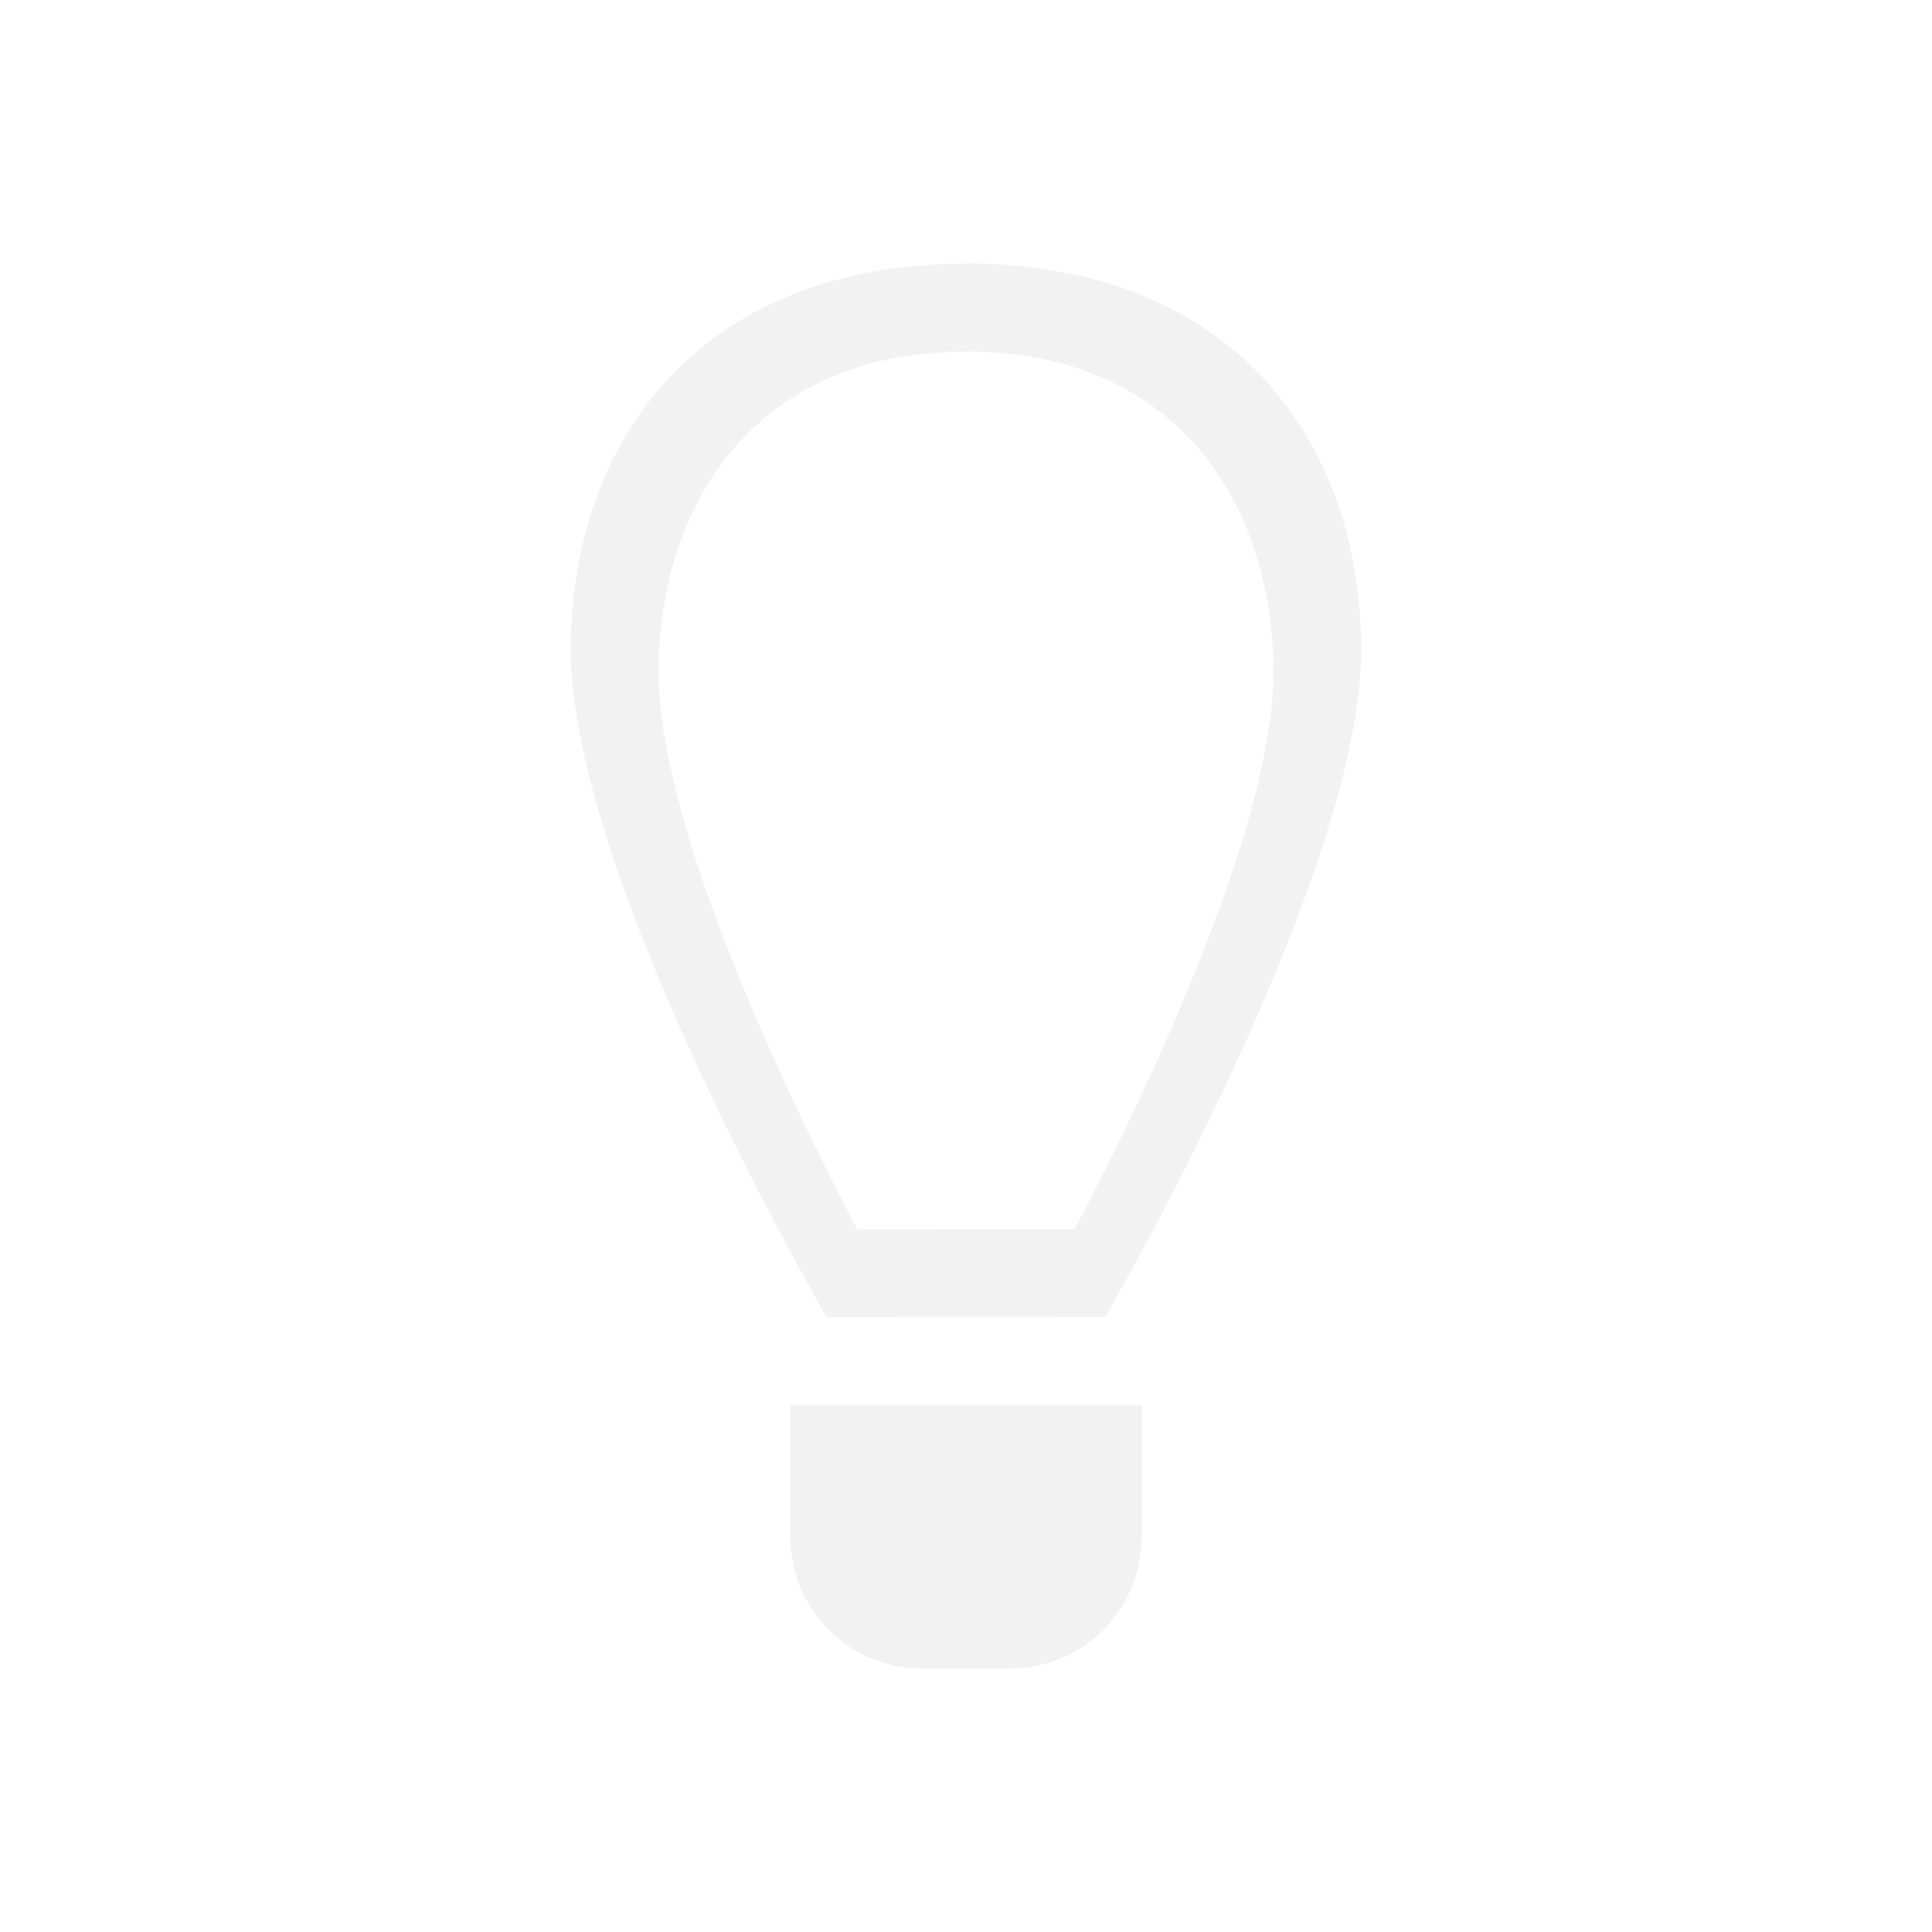
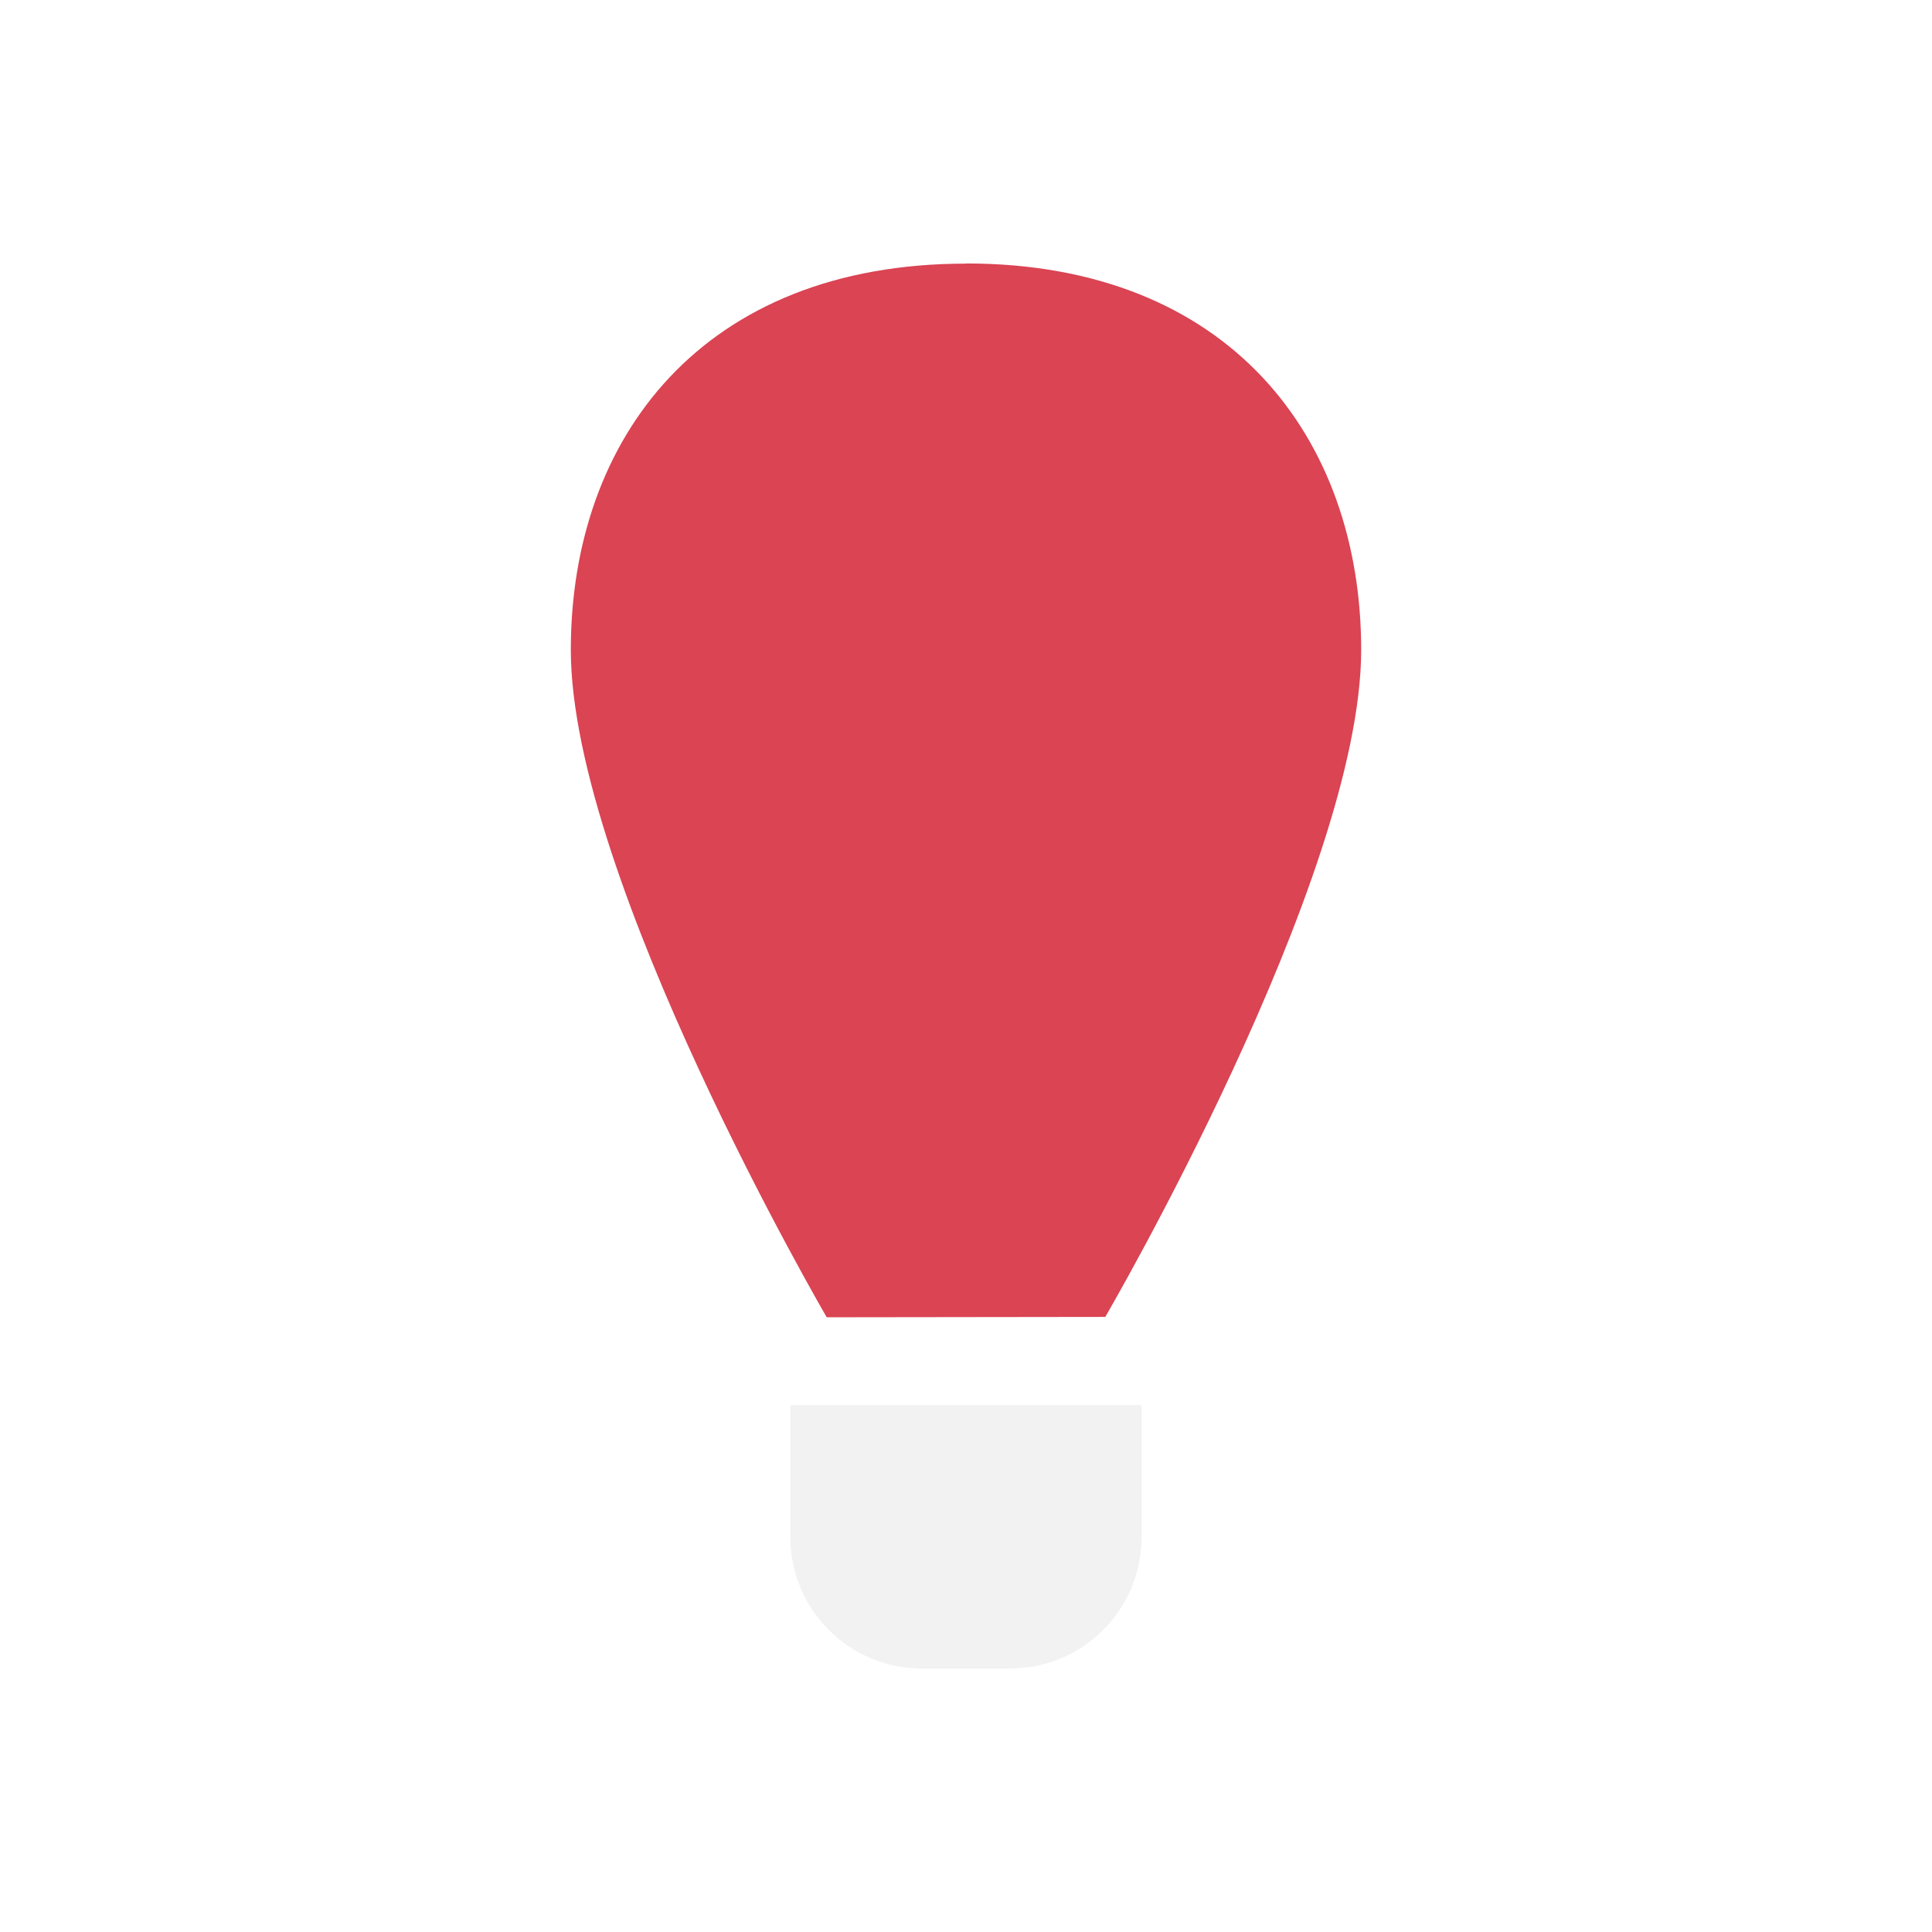
<svg xmlns="http://www.w3.org/2000/svg" viewBox="0 0 22 22" version="1.1" id="svg6">
  <defs id="defs3051">
    <style type="text/css" id="current-color-scheme">
      .ColorScheme-Text {
        color:#4d4d4d;
      }
-       </style>
+     </style>
  </defs>
-   <path style="fill:#f2f2f2;fill-opacity:1;stroke:none" d="M 11 3 L 11 3.002 C 8 3.002 6.5 4.988 6.5 7.4 C 6.5 10 9.414 15 9.414 15 L 12.586 14.996 C 12.586 14.996 15.5 10 15.5 7.4 C 15.5 4.988 14 3 11 3 z M 11 4.002 C 13.334 4.002 14.5 5.658 14.5 7.668 C 14.5 9.834 12.234 13.998 12.234 13.998 L 9.766 14.002 C 9.766 14.002 7.5 9.834 7.5 7.668 C 7.5 5.658 8.667 4.004 11 4.004 L 11 4.002 z M 9 16 L 9 17.5 C 9 18.331 9.669 19 10.5 19 L 11.5 19 C 12.331 19 13 18.331 13 17.5 L 13 16 L 11.5 16 L 10.5 16 L 9 16 z " class="ColorScheme-Text" id="path4" />
+   <path d="m 9,16 v 1.5 c 0,0.831 0.669,1.5 1.5,1.5 h 1 C 12.331,19 13,18.331 13,17.5 V 16 h -1.5 -1 z" style="fill:#f2f2f2;fill-opacity:1;stroke:none" class="ColorScheme-Text" id="path4" />
+   <path d="m 11,3 v 0.002 c -3,0 -4.5,1.986 -4.5,4.398 C 6.5,10 9.414,15 9.414,15 l 3.172,-0.004 c 0,0 2.914,-4.996 2.914,-7.596 C 15.5,4.988 14,3 11,3 Z" style="fill:#da4453;fill-opacity:1;stroke:none" class="ColorScheme-Text" id="path4-3" />
</svg>
